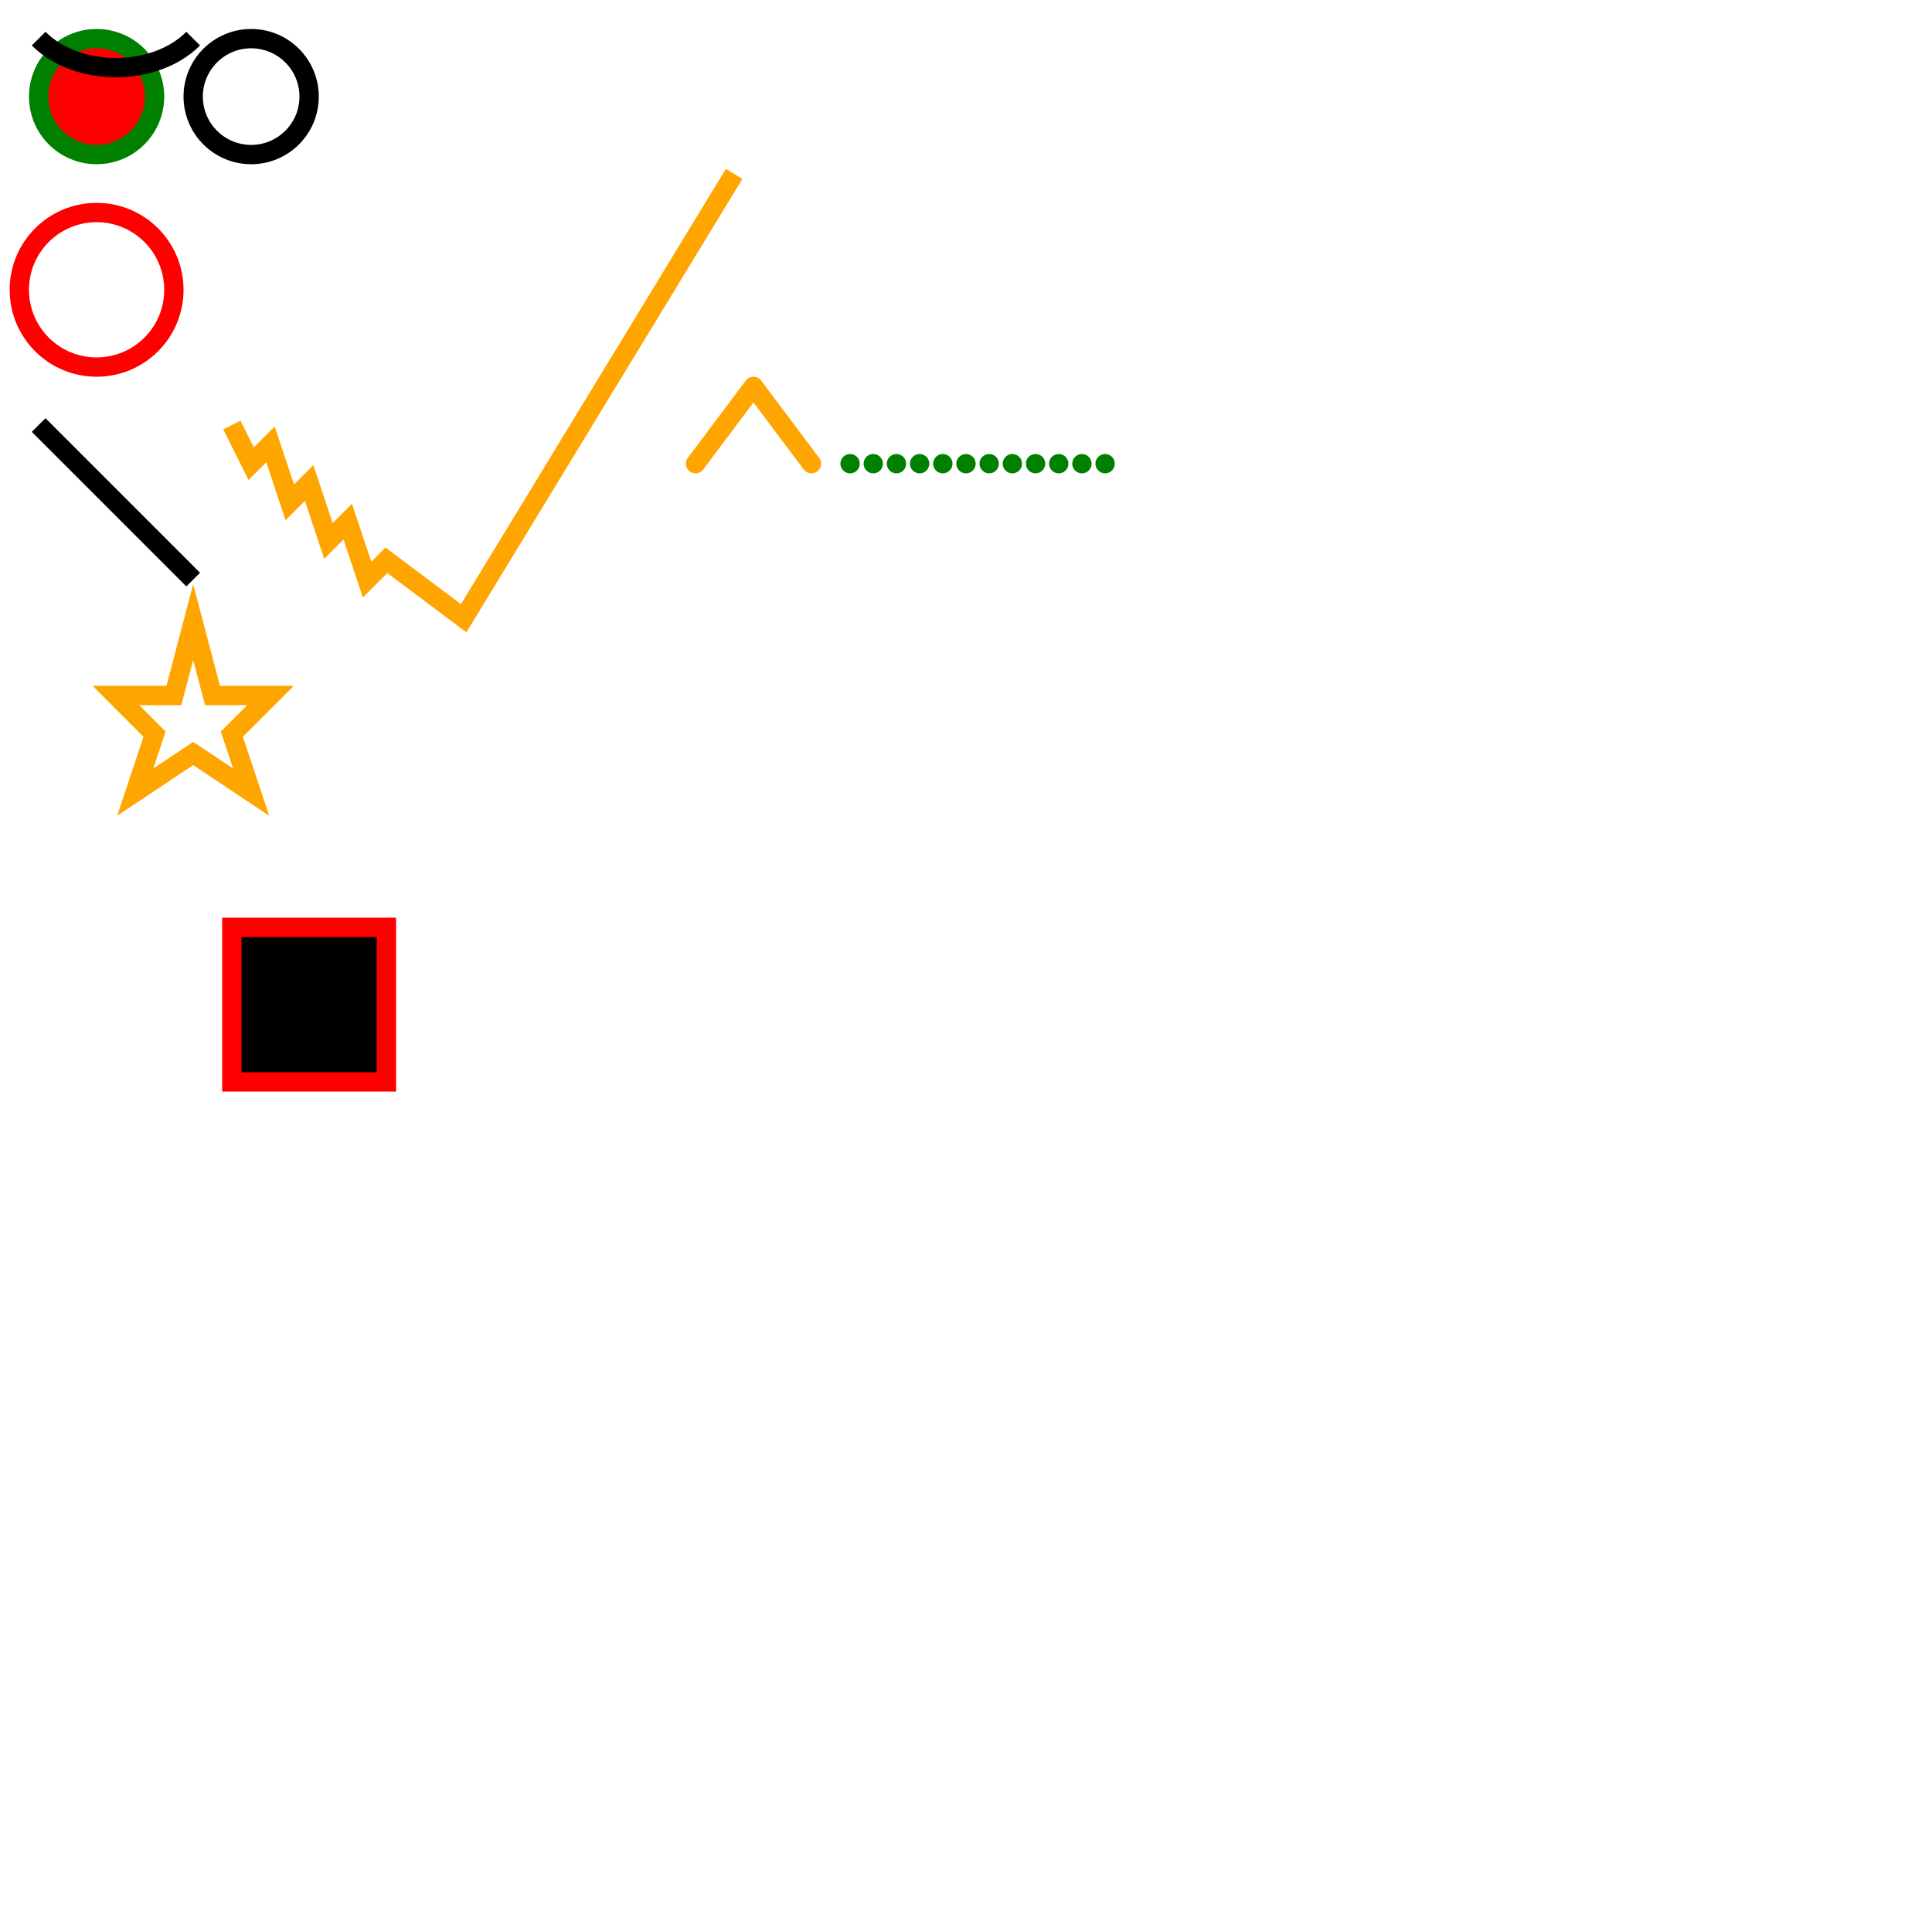
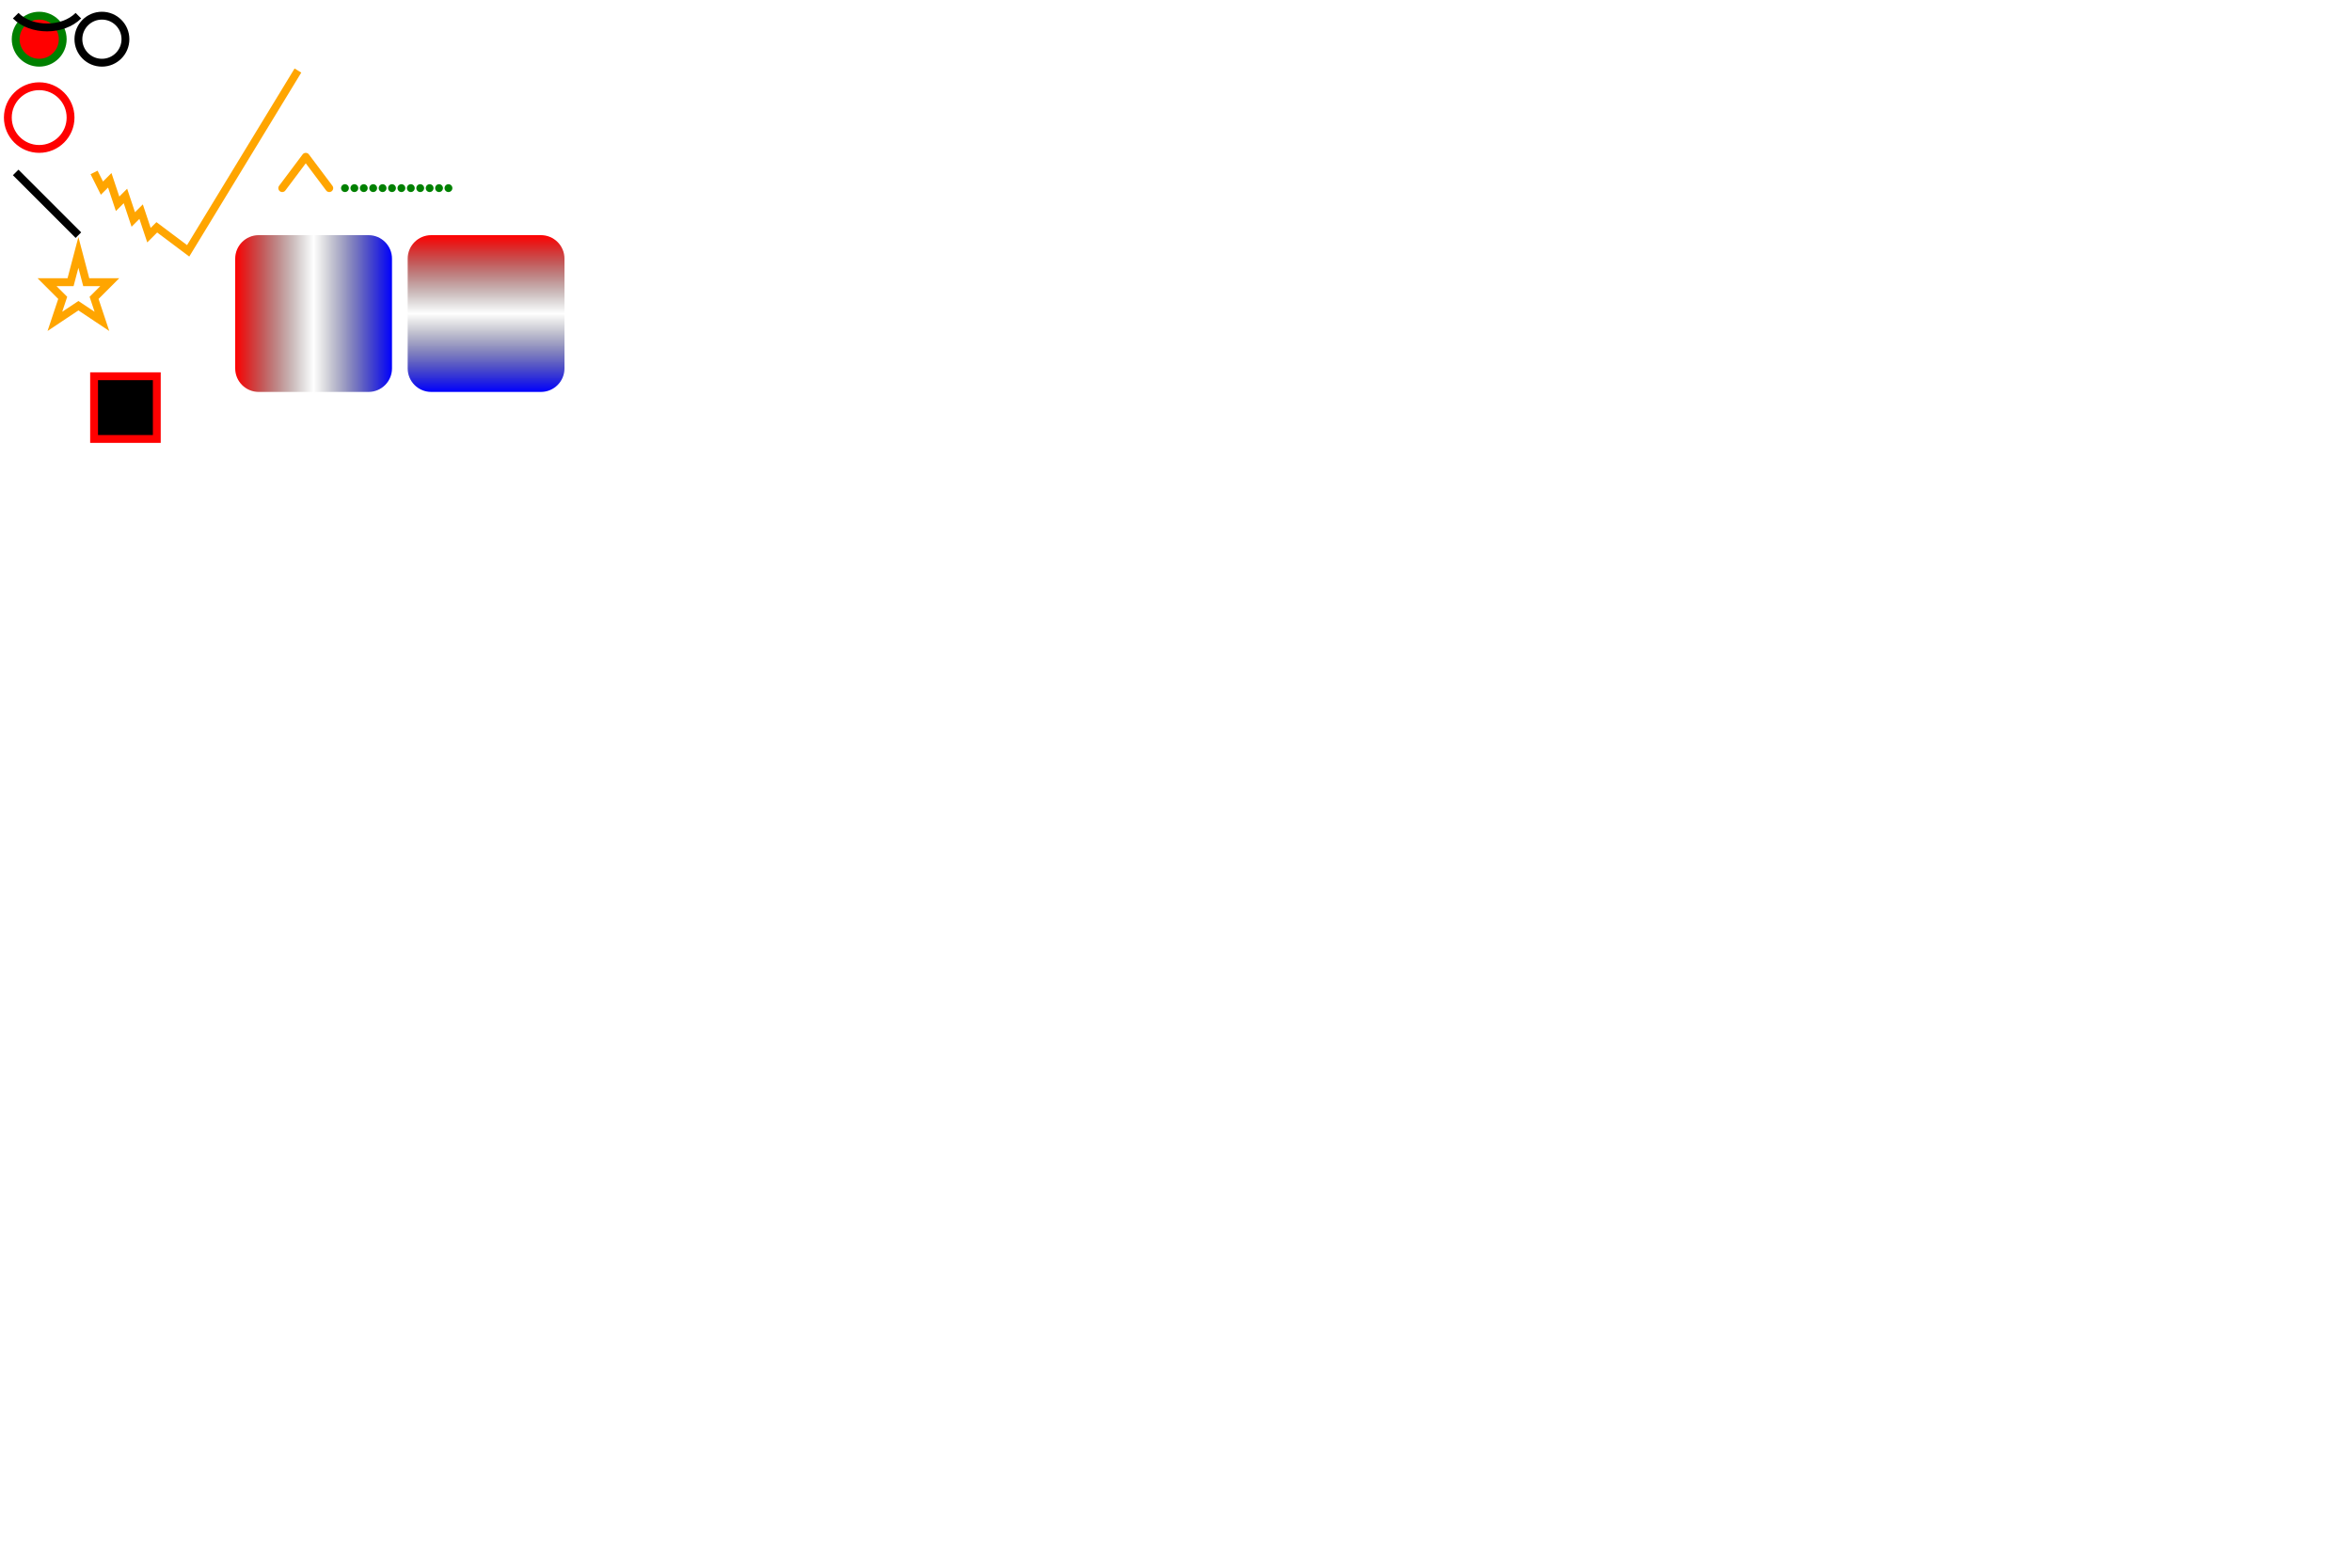
- <svg xmlns="http://www.w3.org/2000/svg" width="500" height="500" version="1.1">
+ <svg xmlns="http://www.w3.org/2000/svg" width="1500" height="1000" version="1.1">
  <defs>
    <style type="text/css">
          #MyRect {
            stroke: green;
            fill: red;
          }
        
        </style>
  </defs>
  <rect id="MyRect" x="10" y="10" width="30" rx="10000" height="30" stroke="black" fill="transparent" stroke-width="5" />
  <rect id="MyRect2" x="50" y="10" width="30" rx="10000" height="30" stroke="black" fill="transparent" stroke-width="5" />
  <circle cx="25" cy="75" r="20" stroke="red" fill="transparent" stroke-width="5" />
  <line x1="10" y1="110" x2="50" y2="150" stroke="black" stroke-width="5" />
  <polyline points="60 110, 65 120, 70 115, 75 130, 80 125, 85 140, 90 135, 95 150, 100 145, 120 160, 190,45" stroke="orange" fill="transparent" stroke-width="5" />
  <polygon points="50 161, 55 180, 70 180, 60 190, 65 205, 50 195, 35 205, 40 190, 30 180, 45 180" stroke="orange" fill="transparent" stroke-width="5" />
  <path d="M 60 240 H 100 V 280 H 60 Z" stroke="red" stroke-width="5" />
  <path d="M10 10 C 20 20, 40 20, 50 10" stroke="black" fill="transparent" stroke-width="5" />
  <polyline points="180 120, 195 100, 210 120" stroke="orange" fill="transparent" stroke-width="5" stroke-linecap="round" stroke-linejoin="round" />
  <path d="M 220 120 H 290" stroke="green" stroke-width="5" stroke-dasharray="0,6" stroke-linecap="round" />
+   <defs>
+     <linearGradient id="Gradient1">
+       <stop class="stop1" offset="0%" />
+       <stop class="stop2" offset="50%" />
+       <stop class="stop3" offset="100%" />
+     </linearGradient>
+     <linearGradient id="Gradient2" x1="0" x2="0" y1="0" y2="1">
+       <stop offset="0%" stop-color="red" />
+       <stop offset="50%" stop-color="black" stop-opacity="0" />
+       <stop offset="100%" stop-color="blue" />
+     </linearGradient>
+     <style type="text/css">
+         #rect1 { fill: url(#Gradient1); }
+         .stop1 { stop-color: red; }
+         .stop2 { stop-color: black; stop-opacity: 0; }
+         .stop3 { stop-color: blue; }
+       </style>
+   </defs>
+   <rect id="rect1" x="150" y="150" rx="15" ry="15" width="100" height="100" />
+   <rect x="260" y="150" rx="15" ry="15" width="100" height="100" fill="url(#Gradient2)" />
</svg>
